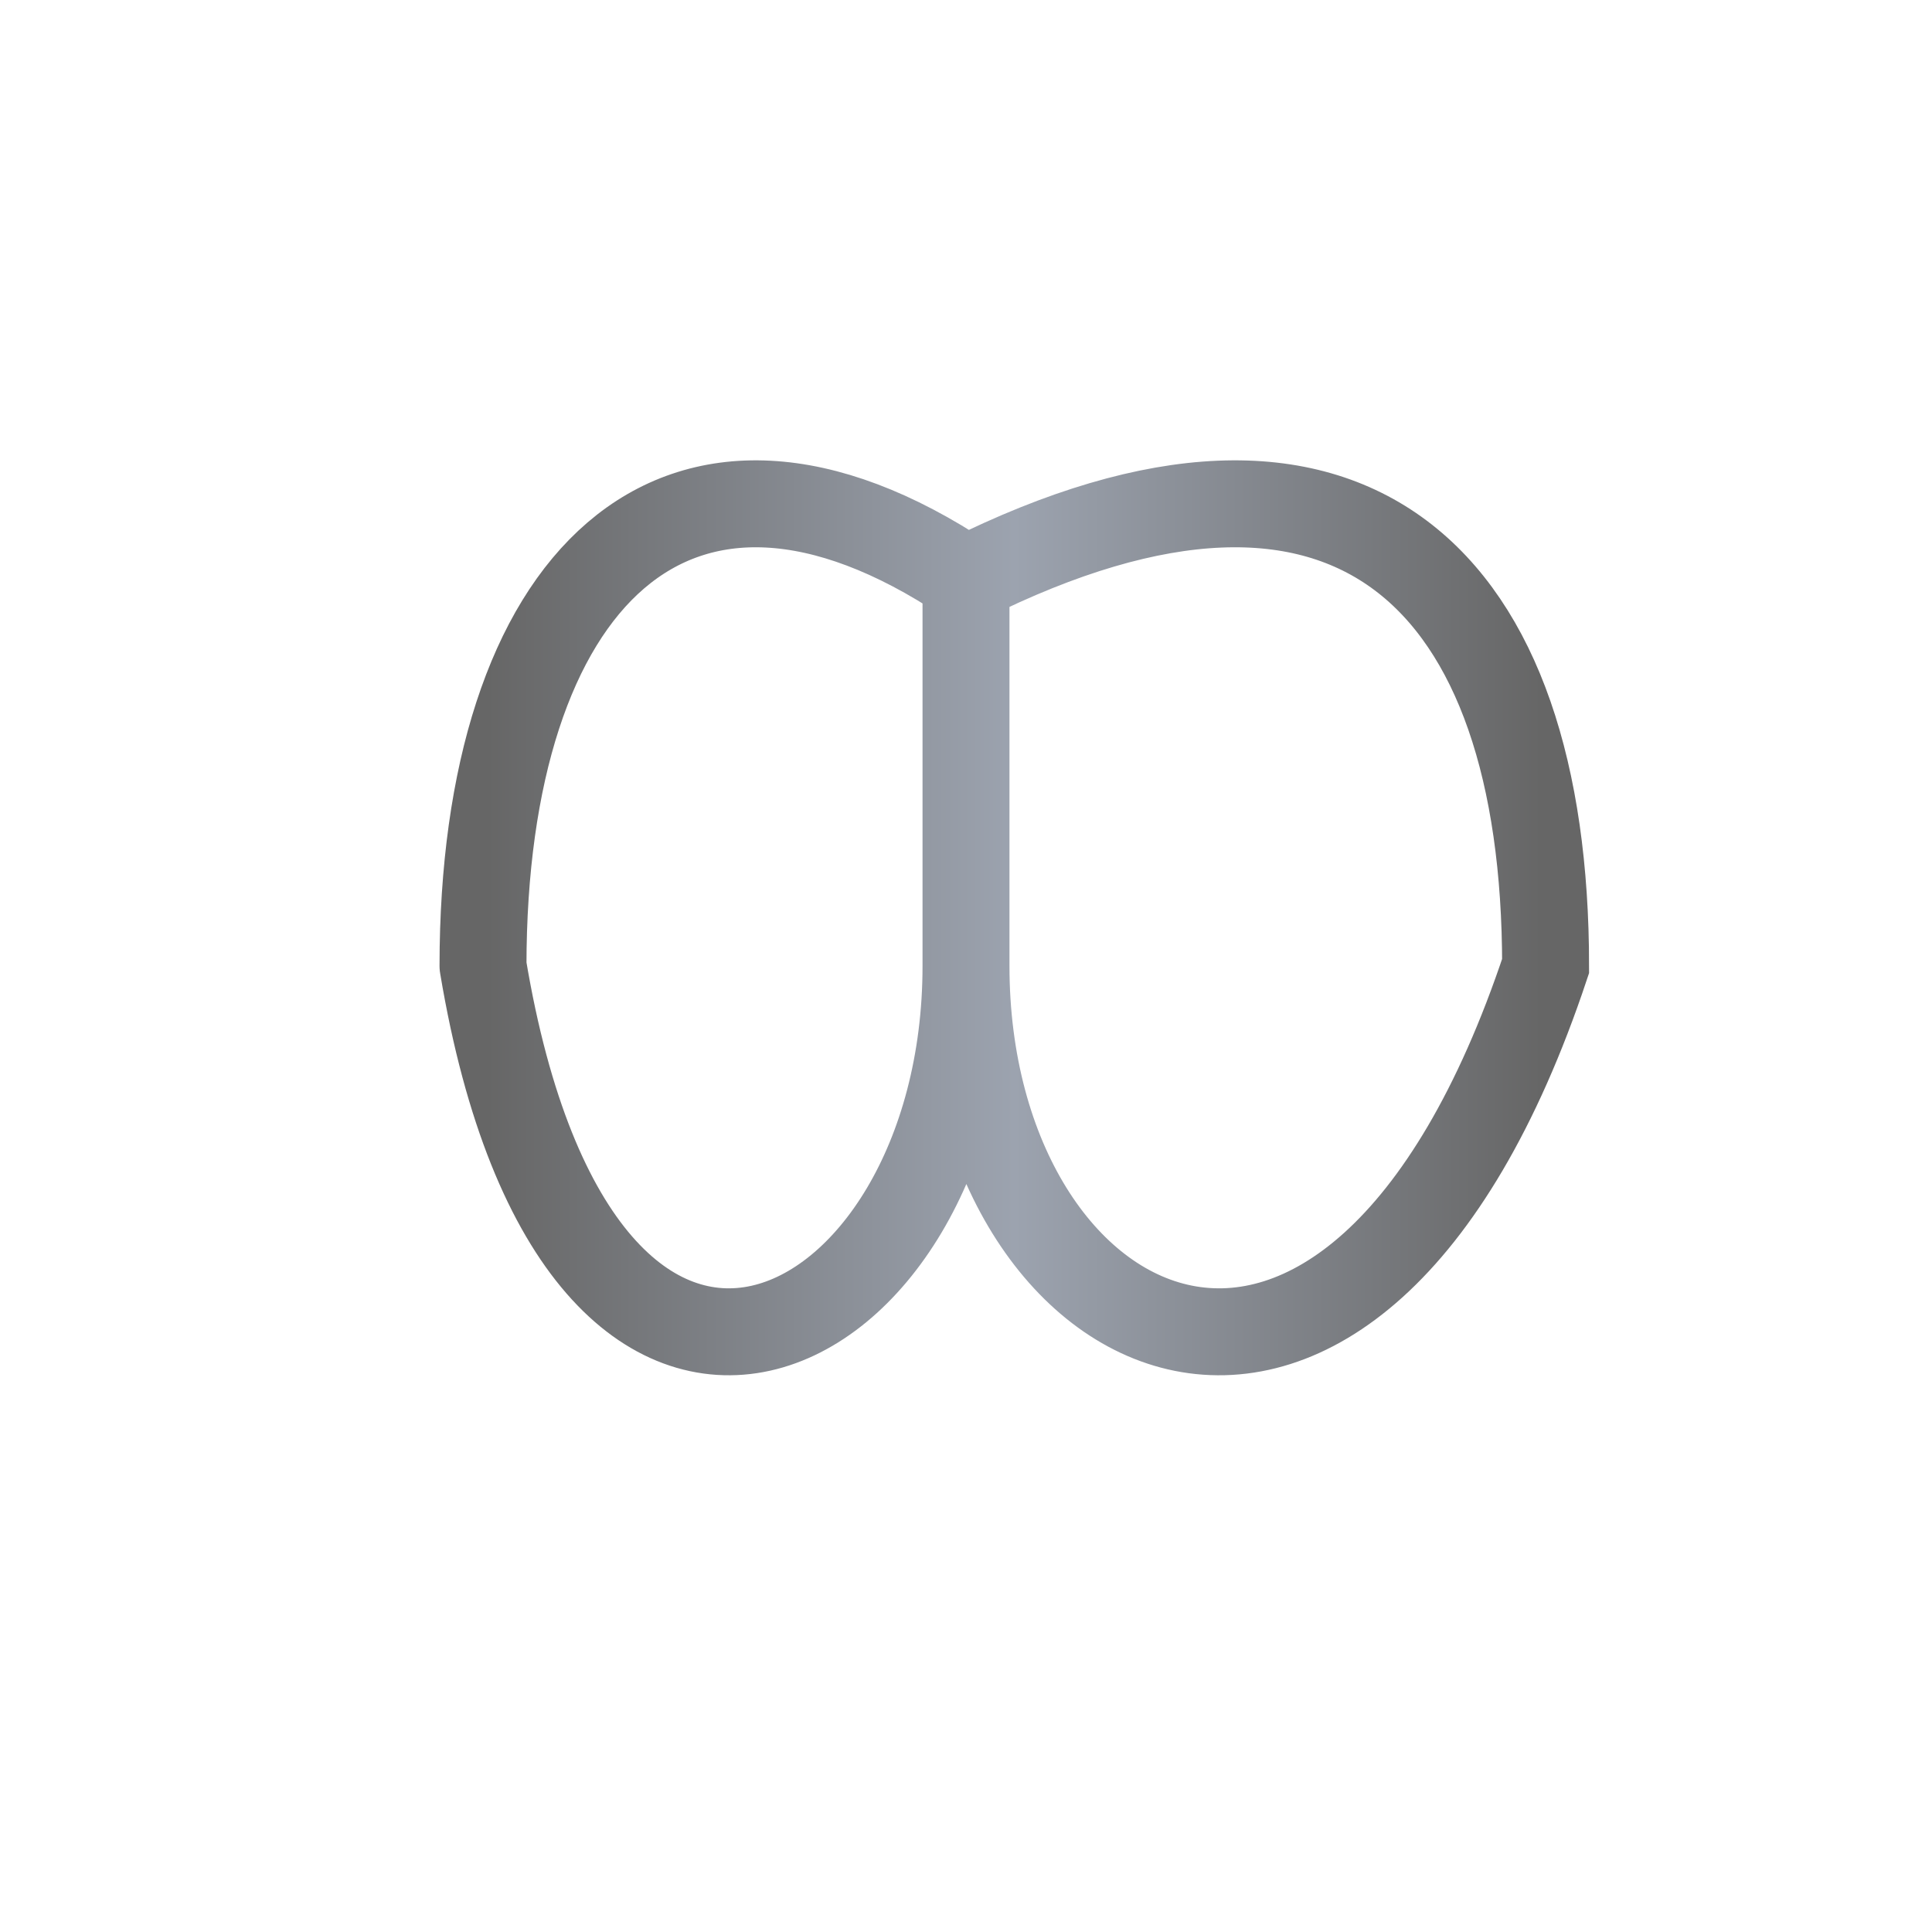
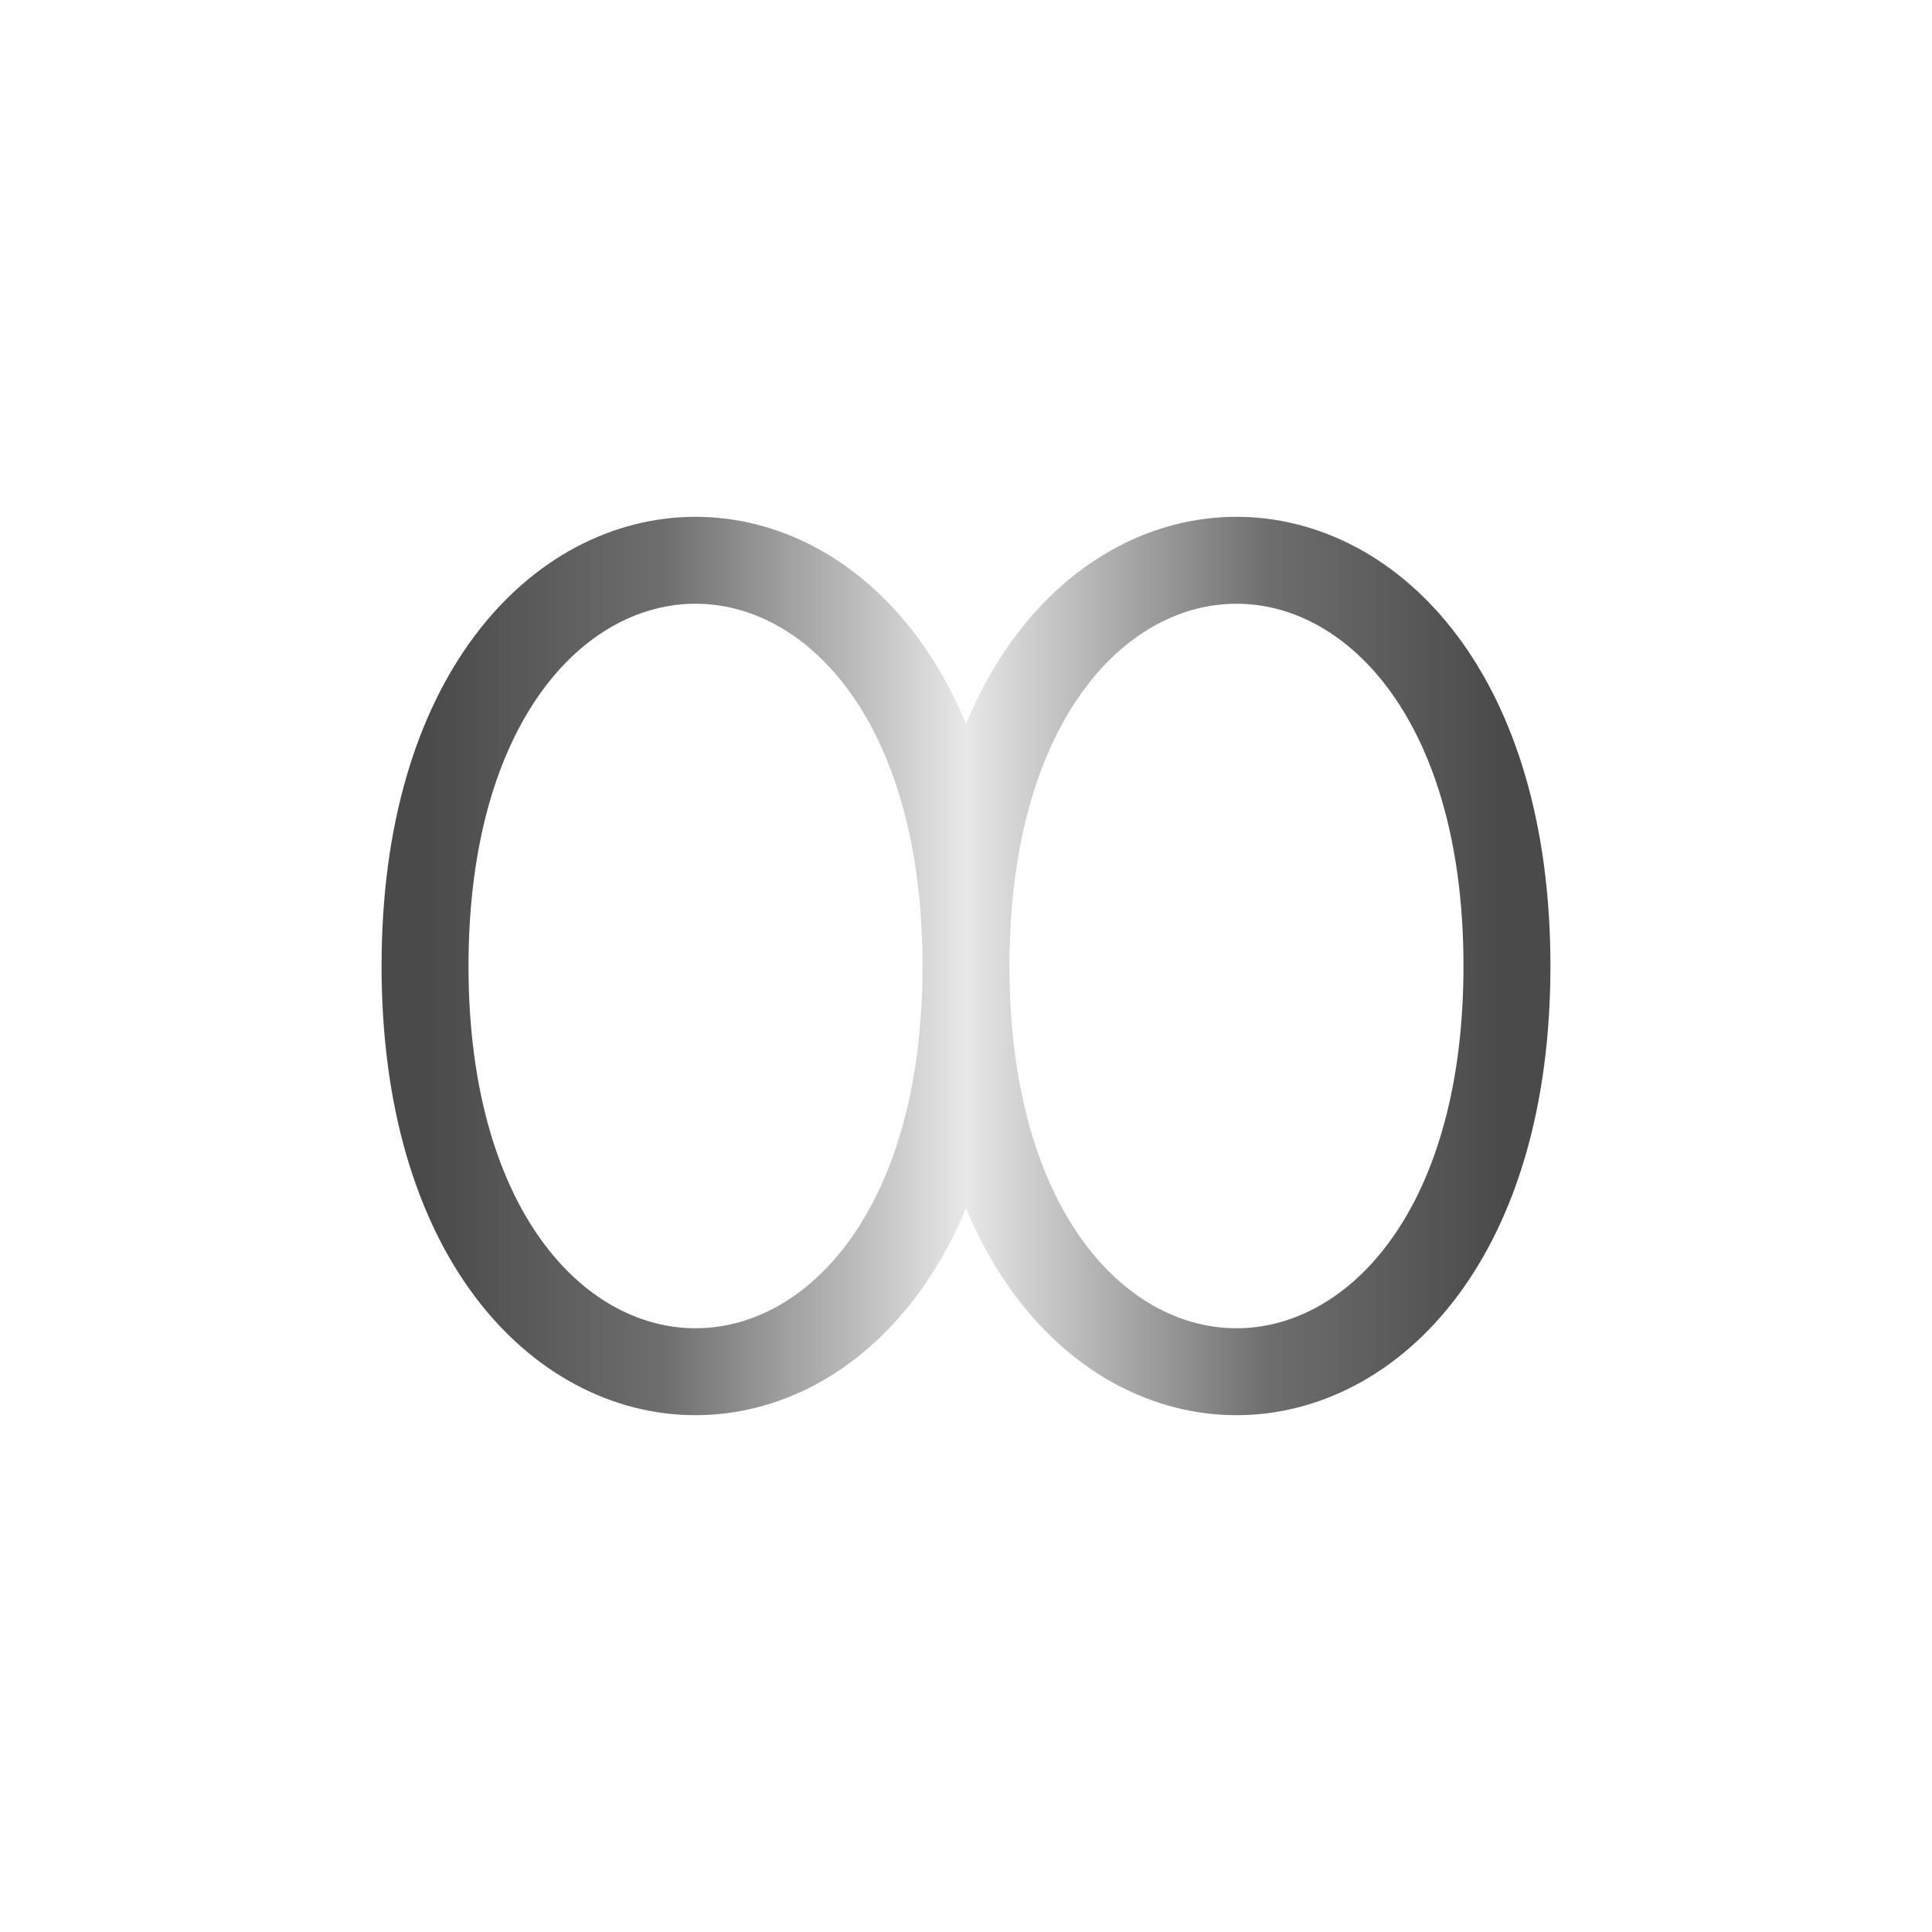
- <svg xmlns="http://www.w3.org/2000/svg" viewBox="0 0 100 100" width="32" height="32">
+ <svg xmlns="http://www.w3.org/2000/svg" viewBox="0 0 100 100" width="32" height="32" aria-hidden="true">
  <defs>
-     <linearGradient id="mobius-grad" x1="0%" y1="50%" x2="100%" y2="50%">
-       <stop offset="0%" style="stop-color:#666;stop-opacity:1" />
-       <stop offset="50%" style="stop-color:#9ca3af;stop-opacity:1" />
-       <stop offset="100%" style="stop-color:#666;stop-opacity:1" />
+     <linearGradient id="mobius-grad-chat" x1="0%" y1="50%" x2="100%" y2="50%">
+       <stop offset="0%" style="stop-color:#4a4a4a;stop-opacity:1" />
+       <stop offset="22%" style="stop-color:#6e6e6e;stop-opacity:1" />
+       <stop offset="50%" style="stop-color:#e8e8e8;stop-opacity:1" />
+       <stop offset="78%" style="stop-color:#6e6e6e;stop-opacity:1" />
+       <stop offset="100%" style="stop-color:#4a4a4a;stop-opacity:1" />
    </linearGradient>
  </defs>
-   <path d="M 25 50 C 25 30, 35 20, 50 30 C 50 30, 50 30, 50 50 C 50 70, 70 80, 80 50 C 80 30, 70 20, 50 30 C 50 30, 50 30, 50 50 C 50 70, 30 80, 25 50" stroke="url(#mobius-grad)" stroke-width="4.5" fill="none" stroke-linecap="round" />
+   <path d="M 50 50 C 50 22 22 22 22 50 C 22 78 50 78 50 50 C 50 78 78 78 78 50 C 78 22 50 22 50 50" stroke="url(#mobius-grad-chat)" stroke-width="4.5" fill="none" stroke-linecap="round" stroke-linejoin="round" />
</svg>
